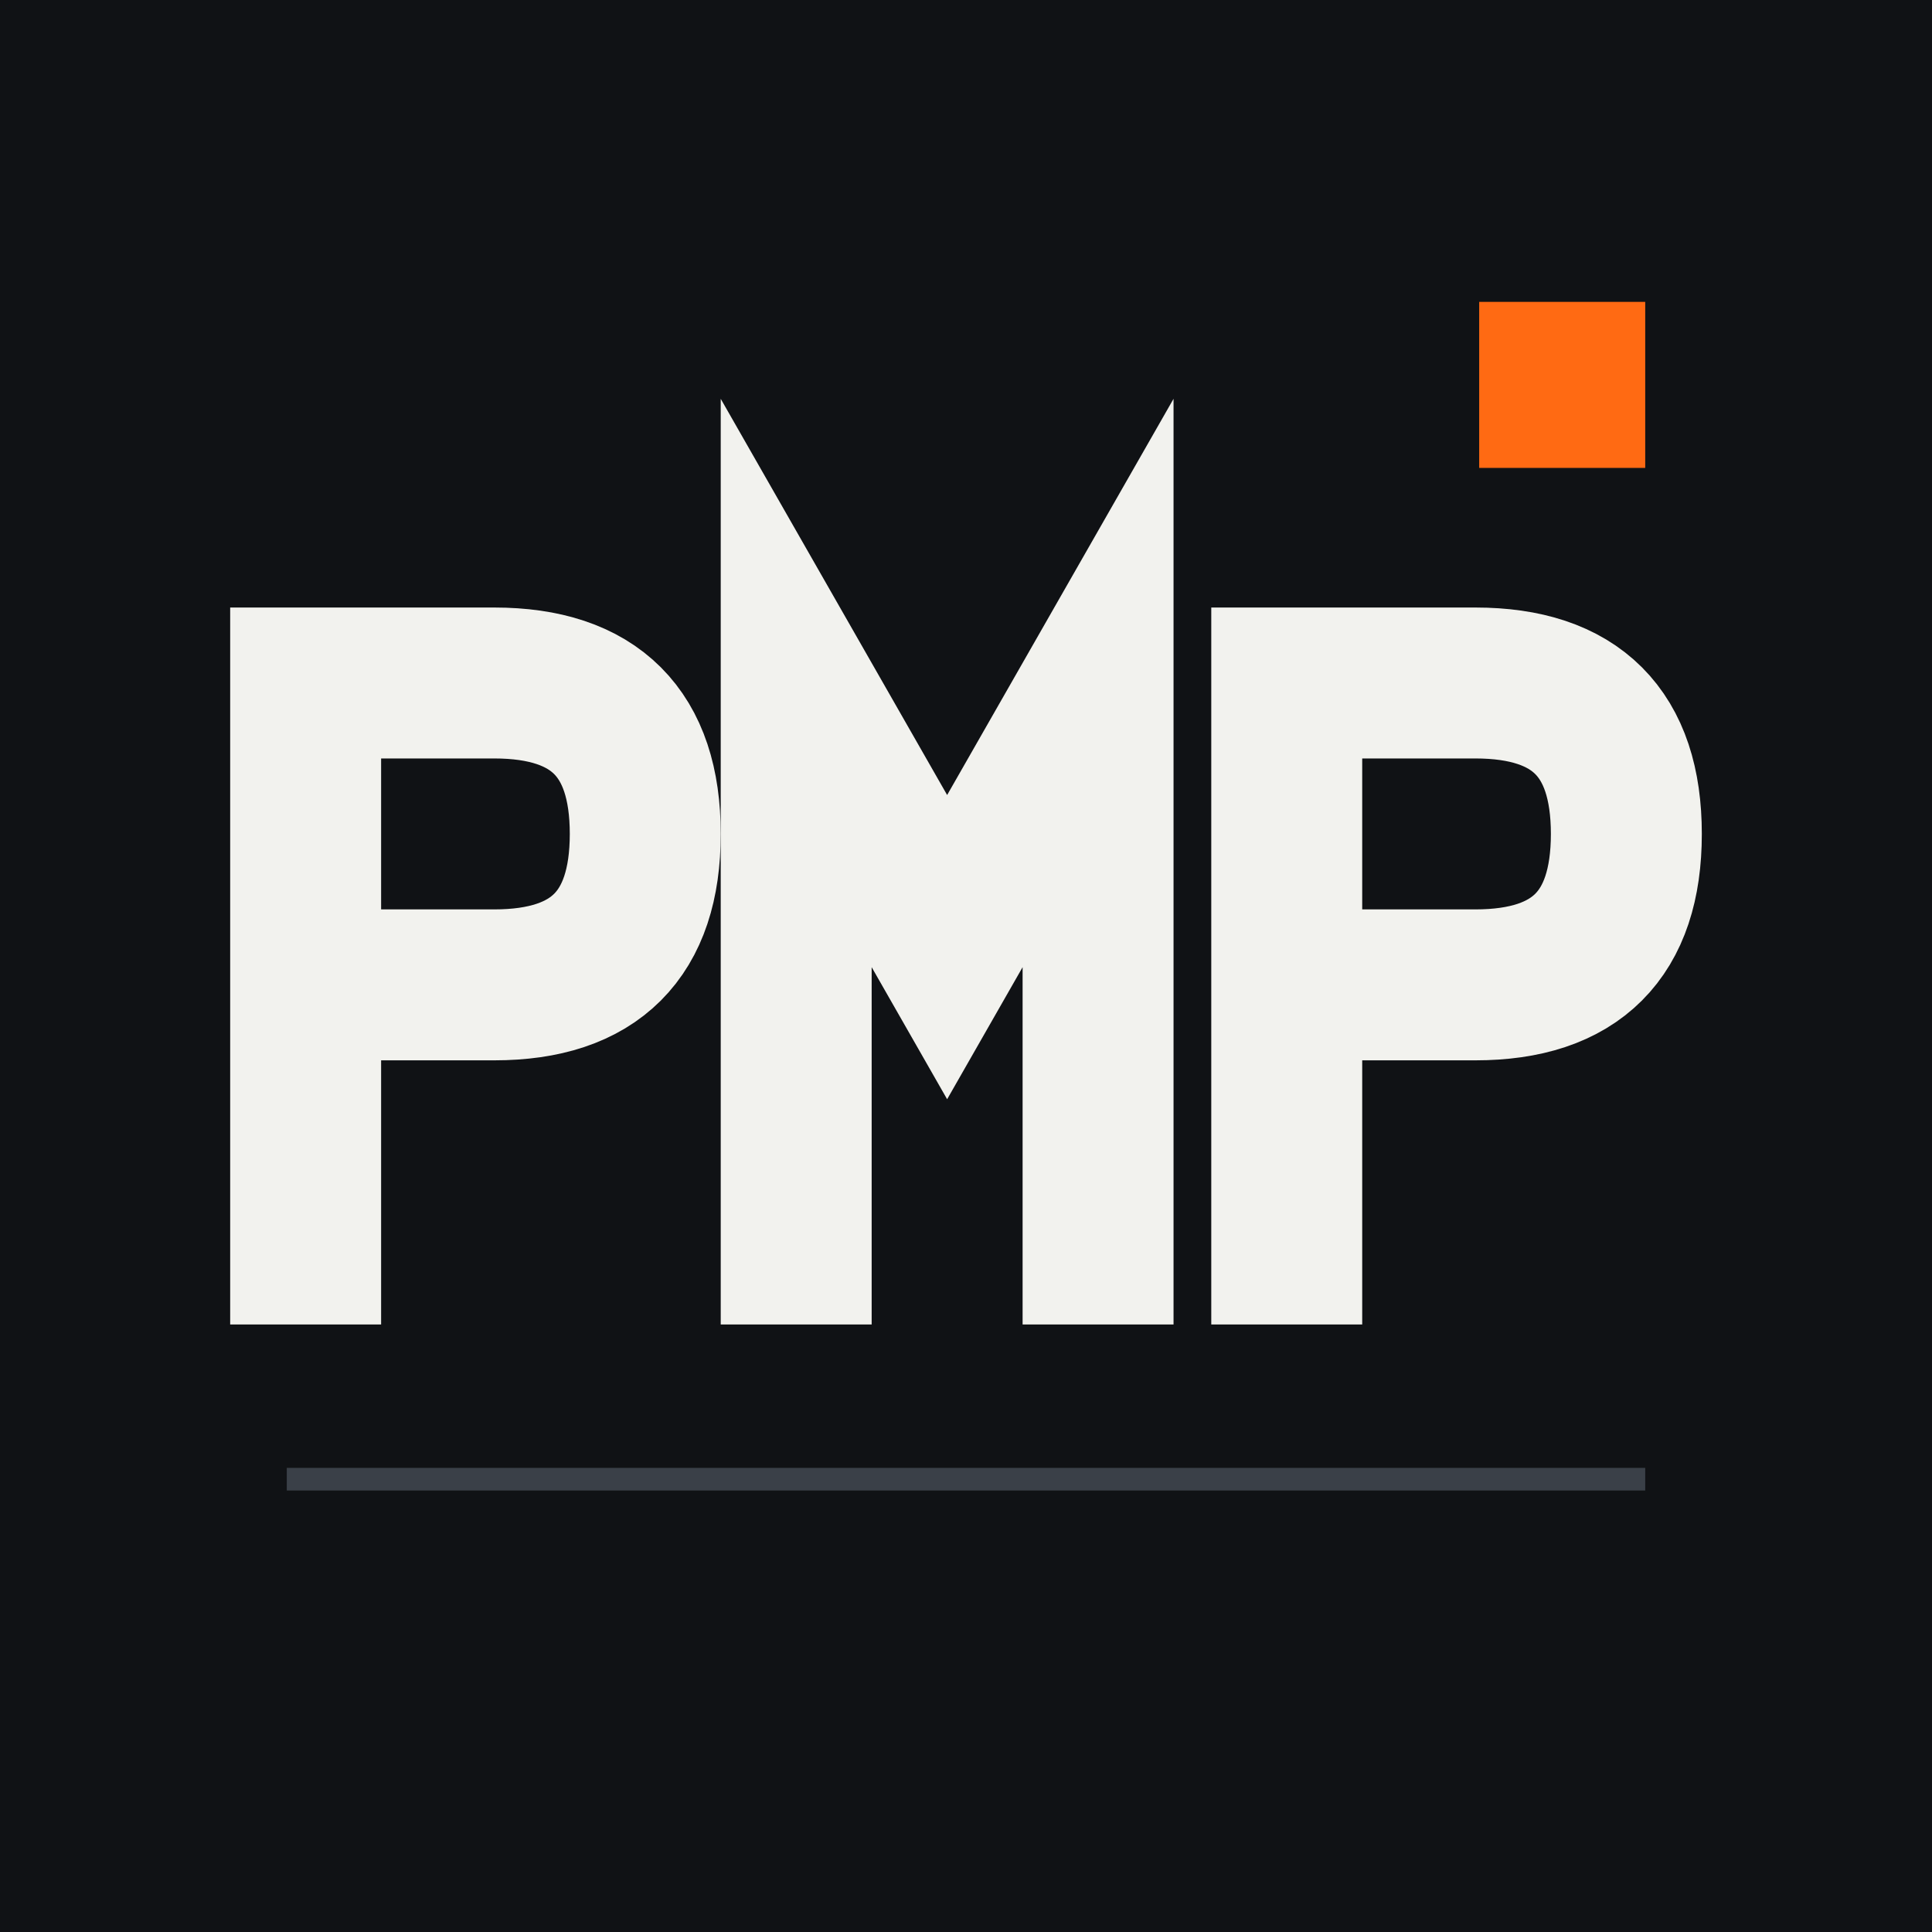
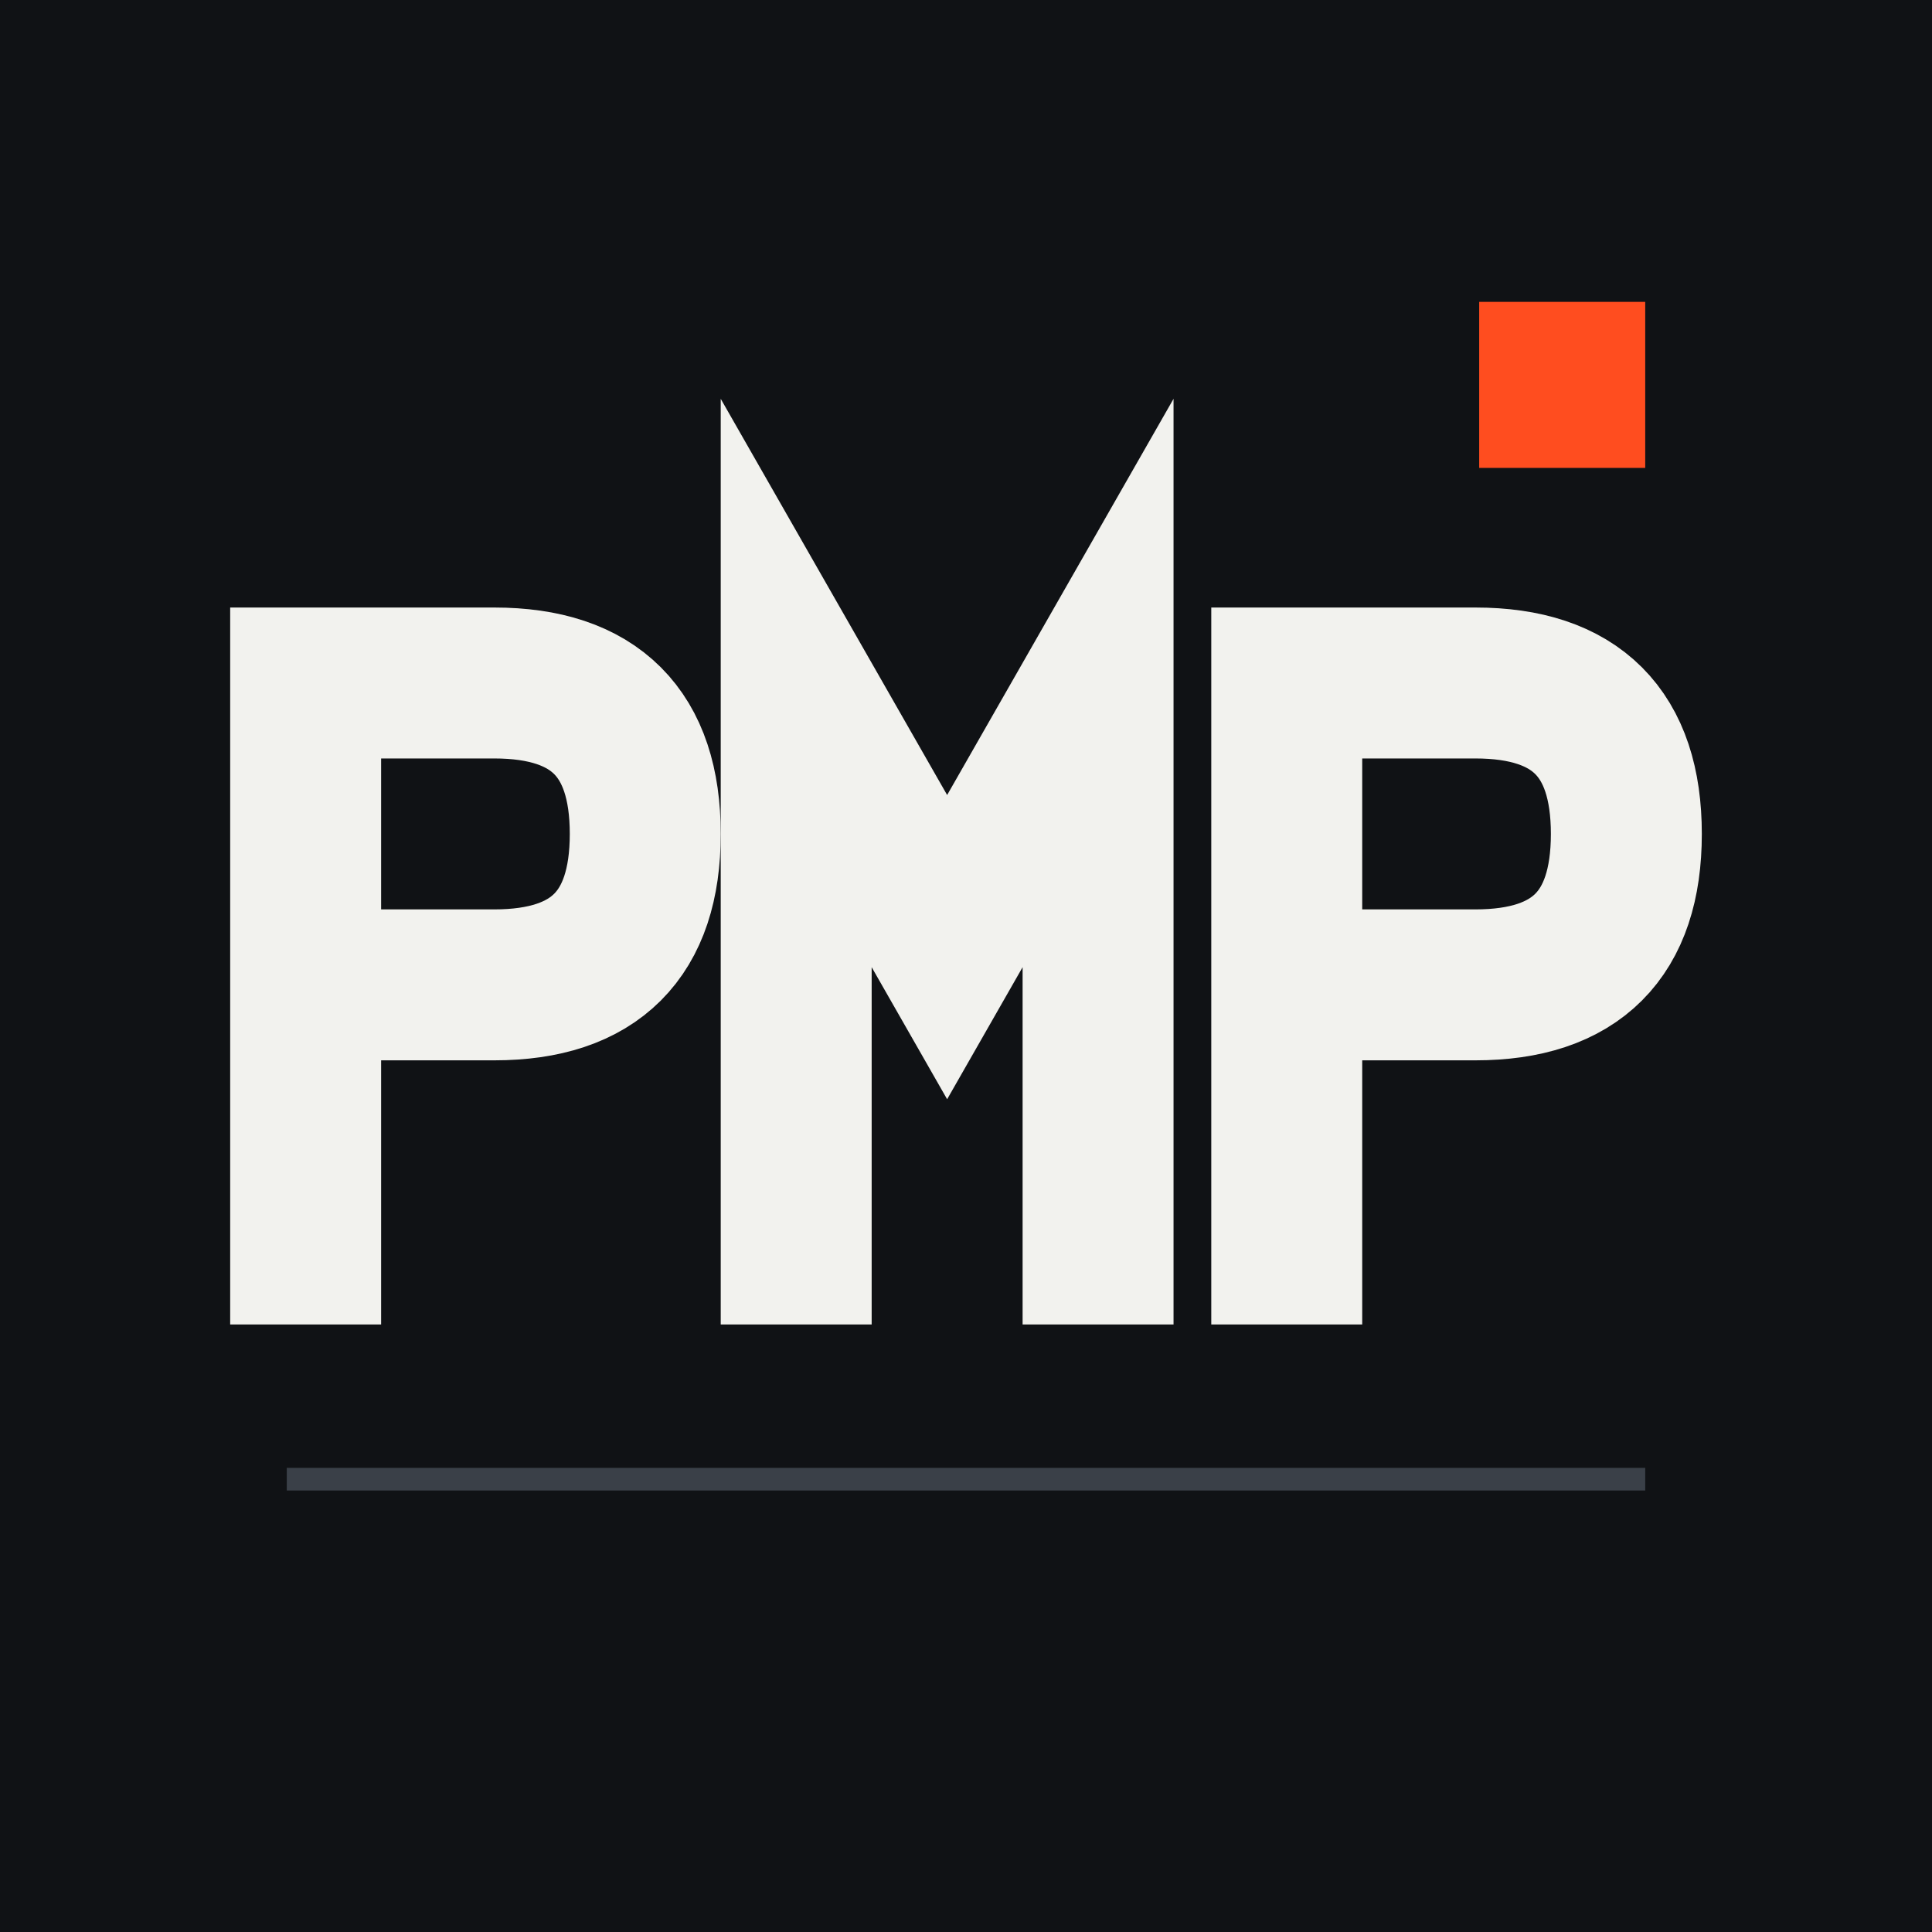
<svg xmlns="http://www.w3.org/2000/svg" viewBox="0 0 512 512">
  <rect width="512" height="512" fill="#101215" />
  <g fill="none" stroke="#F2F2EE" stroke-width="40" stroke-linecap="square" stroke-linejoin="miter" transform="translate(-15 0)">
    <path d="M96 331V181H146Q186 181 186 221Q186 261 146 261H96" />
    <path d="M226 331V181L266 251L306 181V331" />
    <path d="M356 331V181H406Q446 181 446 221Q446 261 406 261H356" />
  </g>
  <path d="M76 392H436" stroke="#3A4048" stroke-width="6" />
-   <rect x="392" y="80" width="44" height="44" fill="#FF6A13" />
+   <rect x="392" y="80" width="44" height="44" fill="#FF4D1F" />
</svg>
